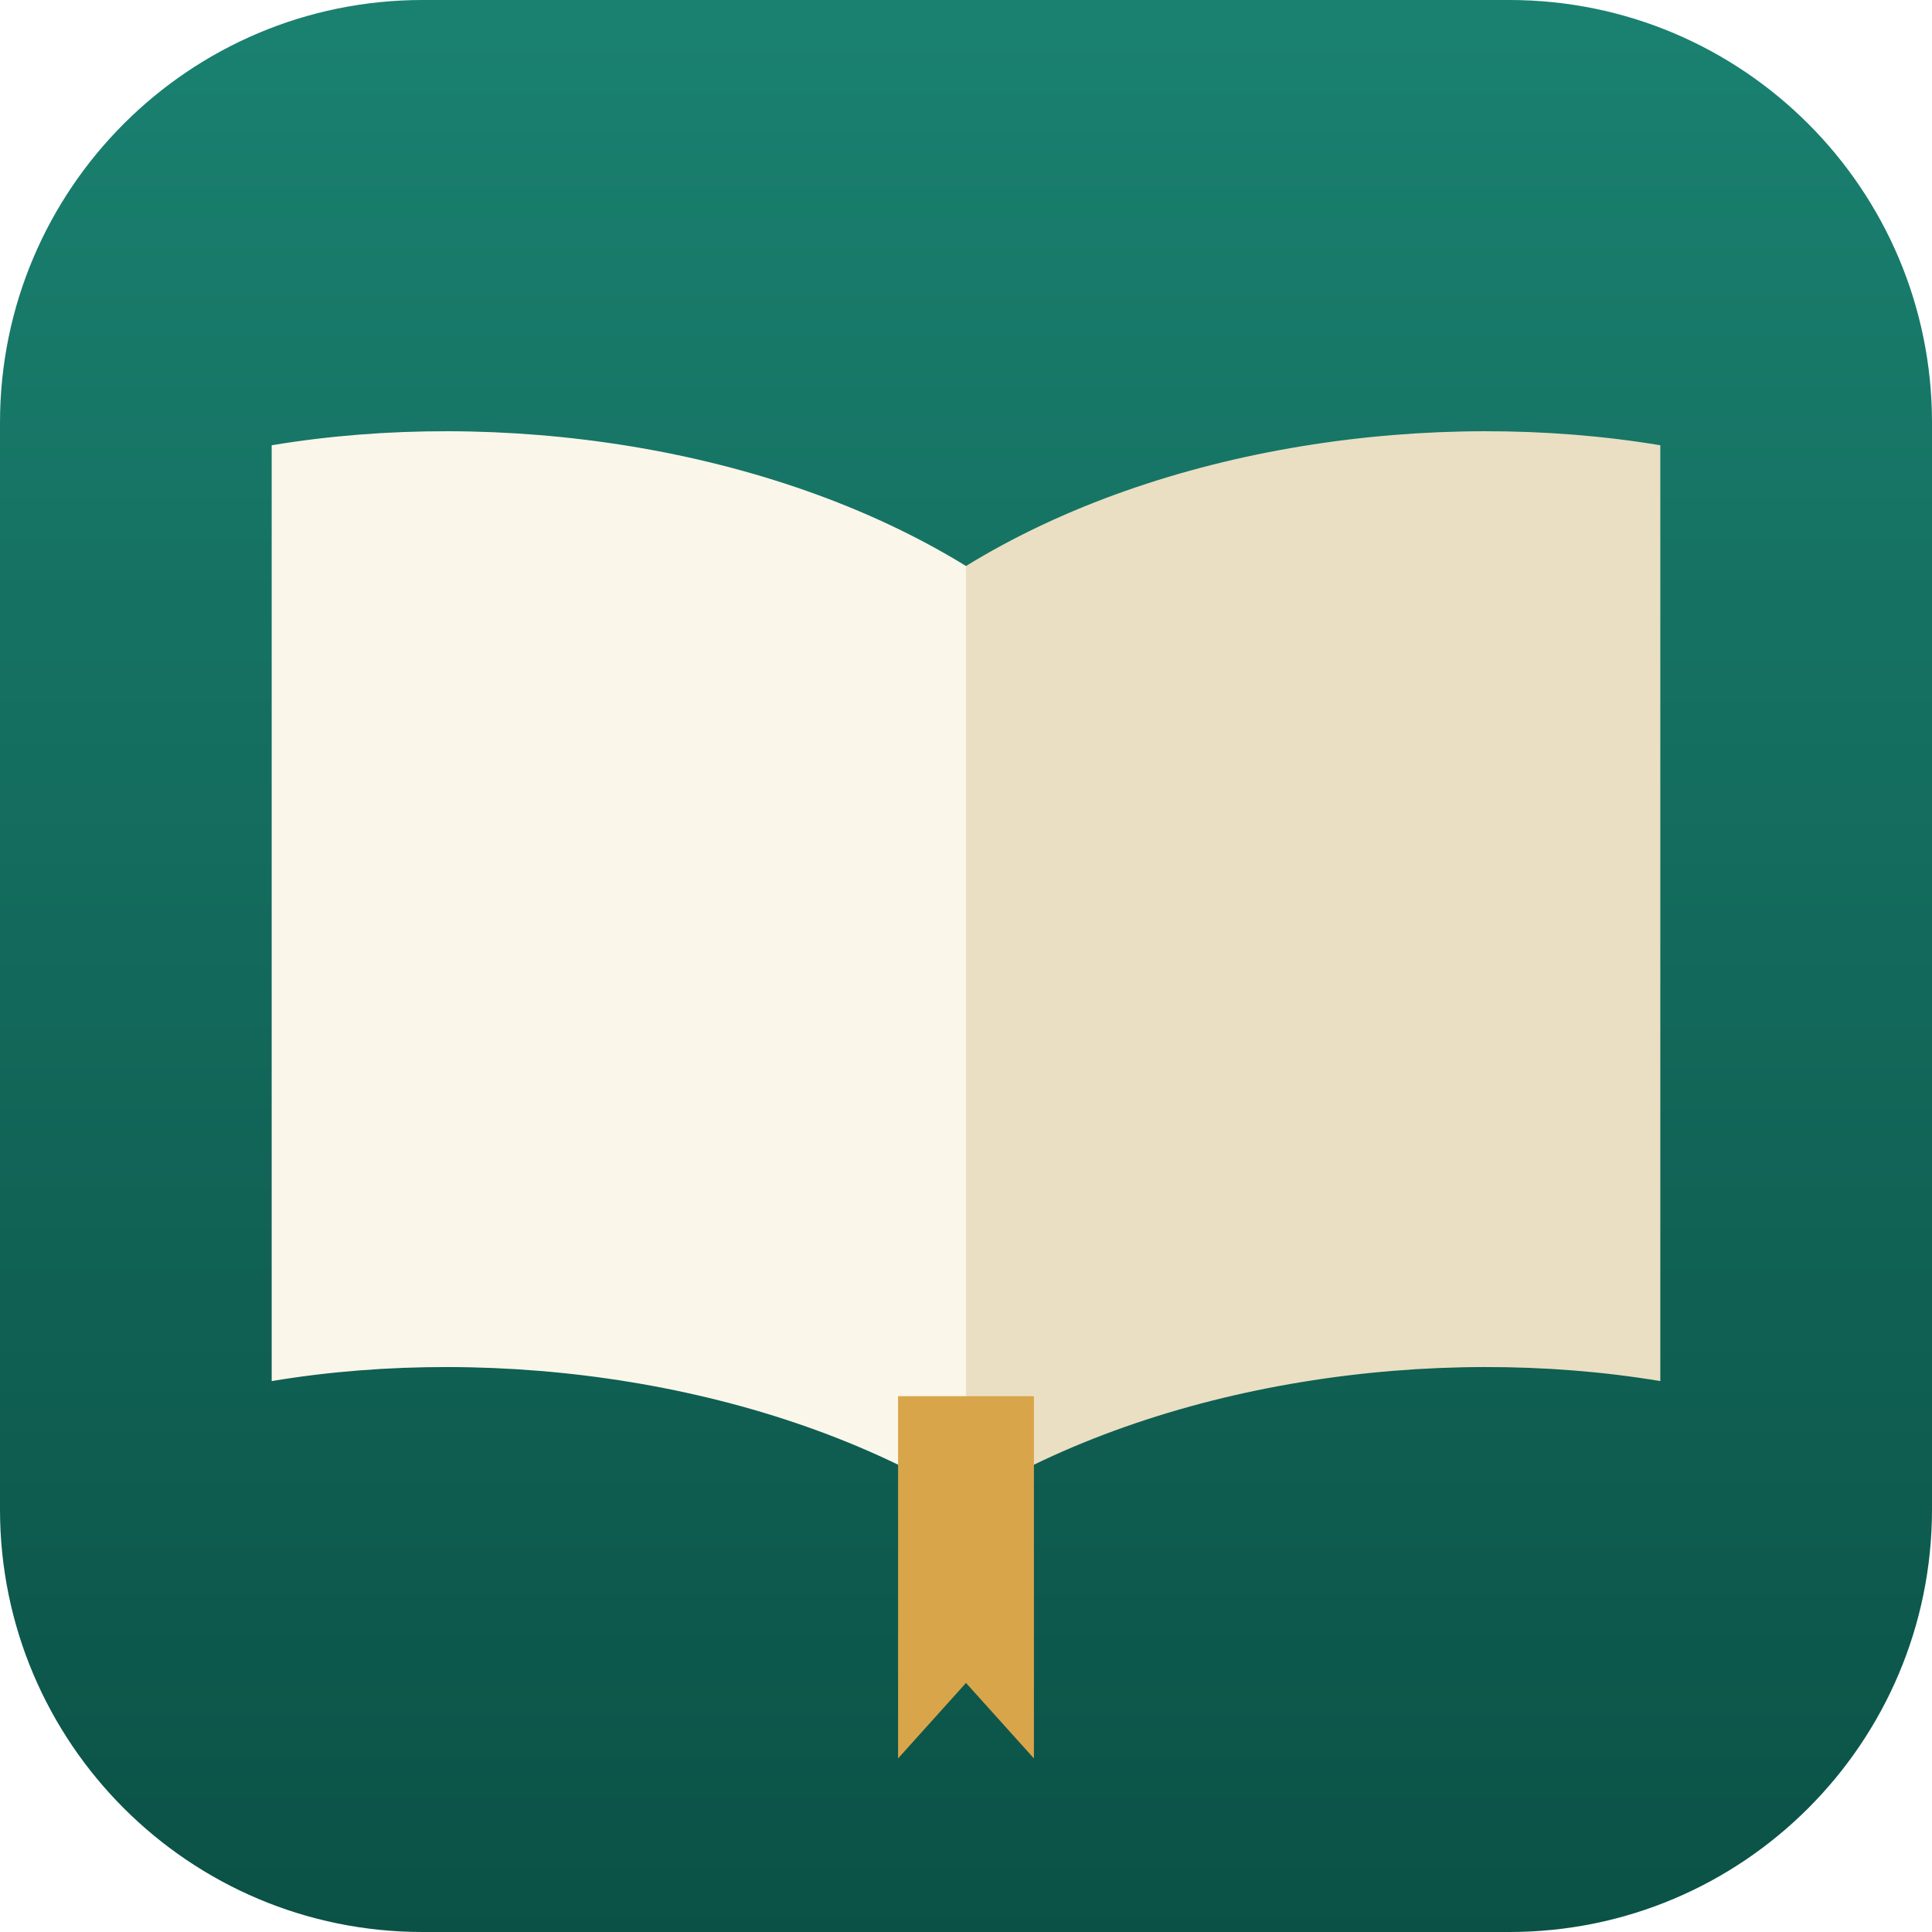
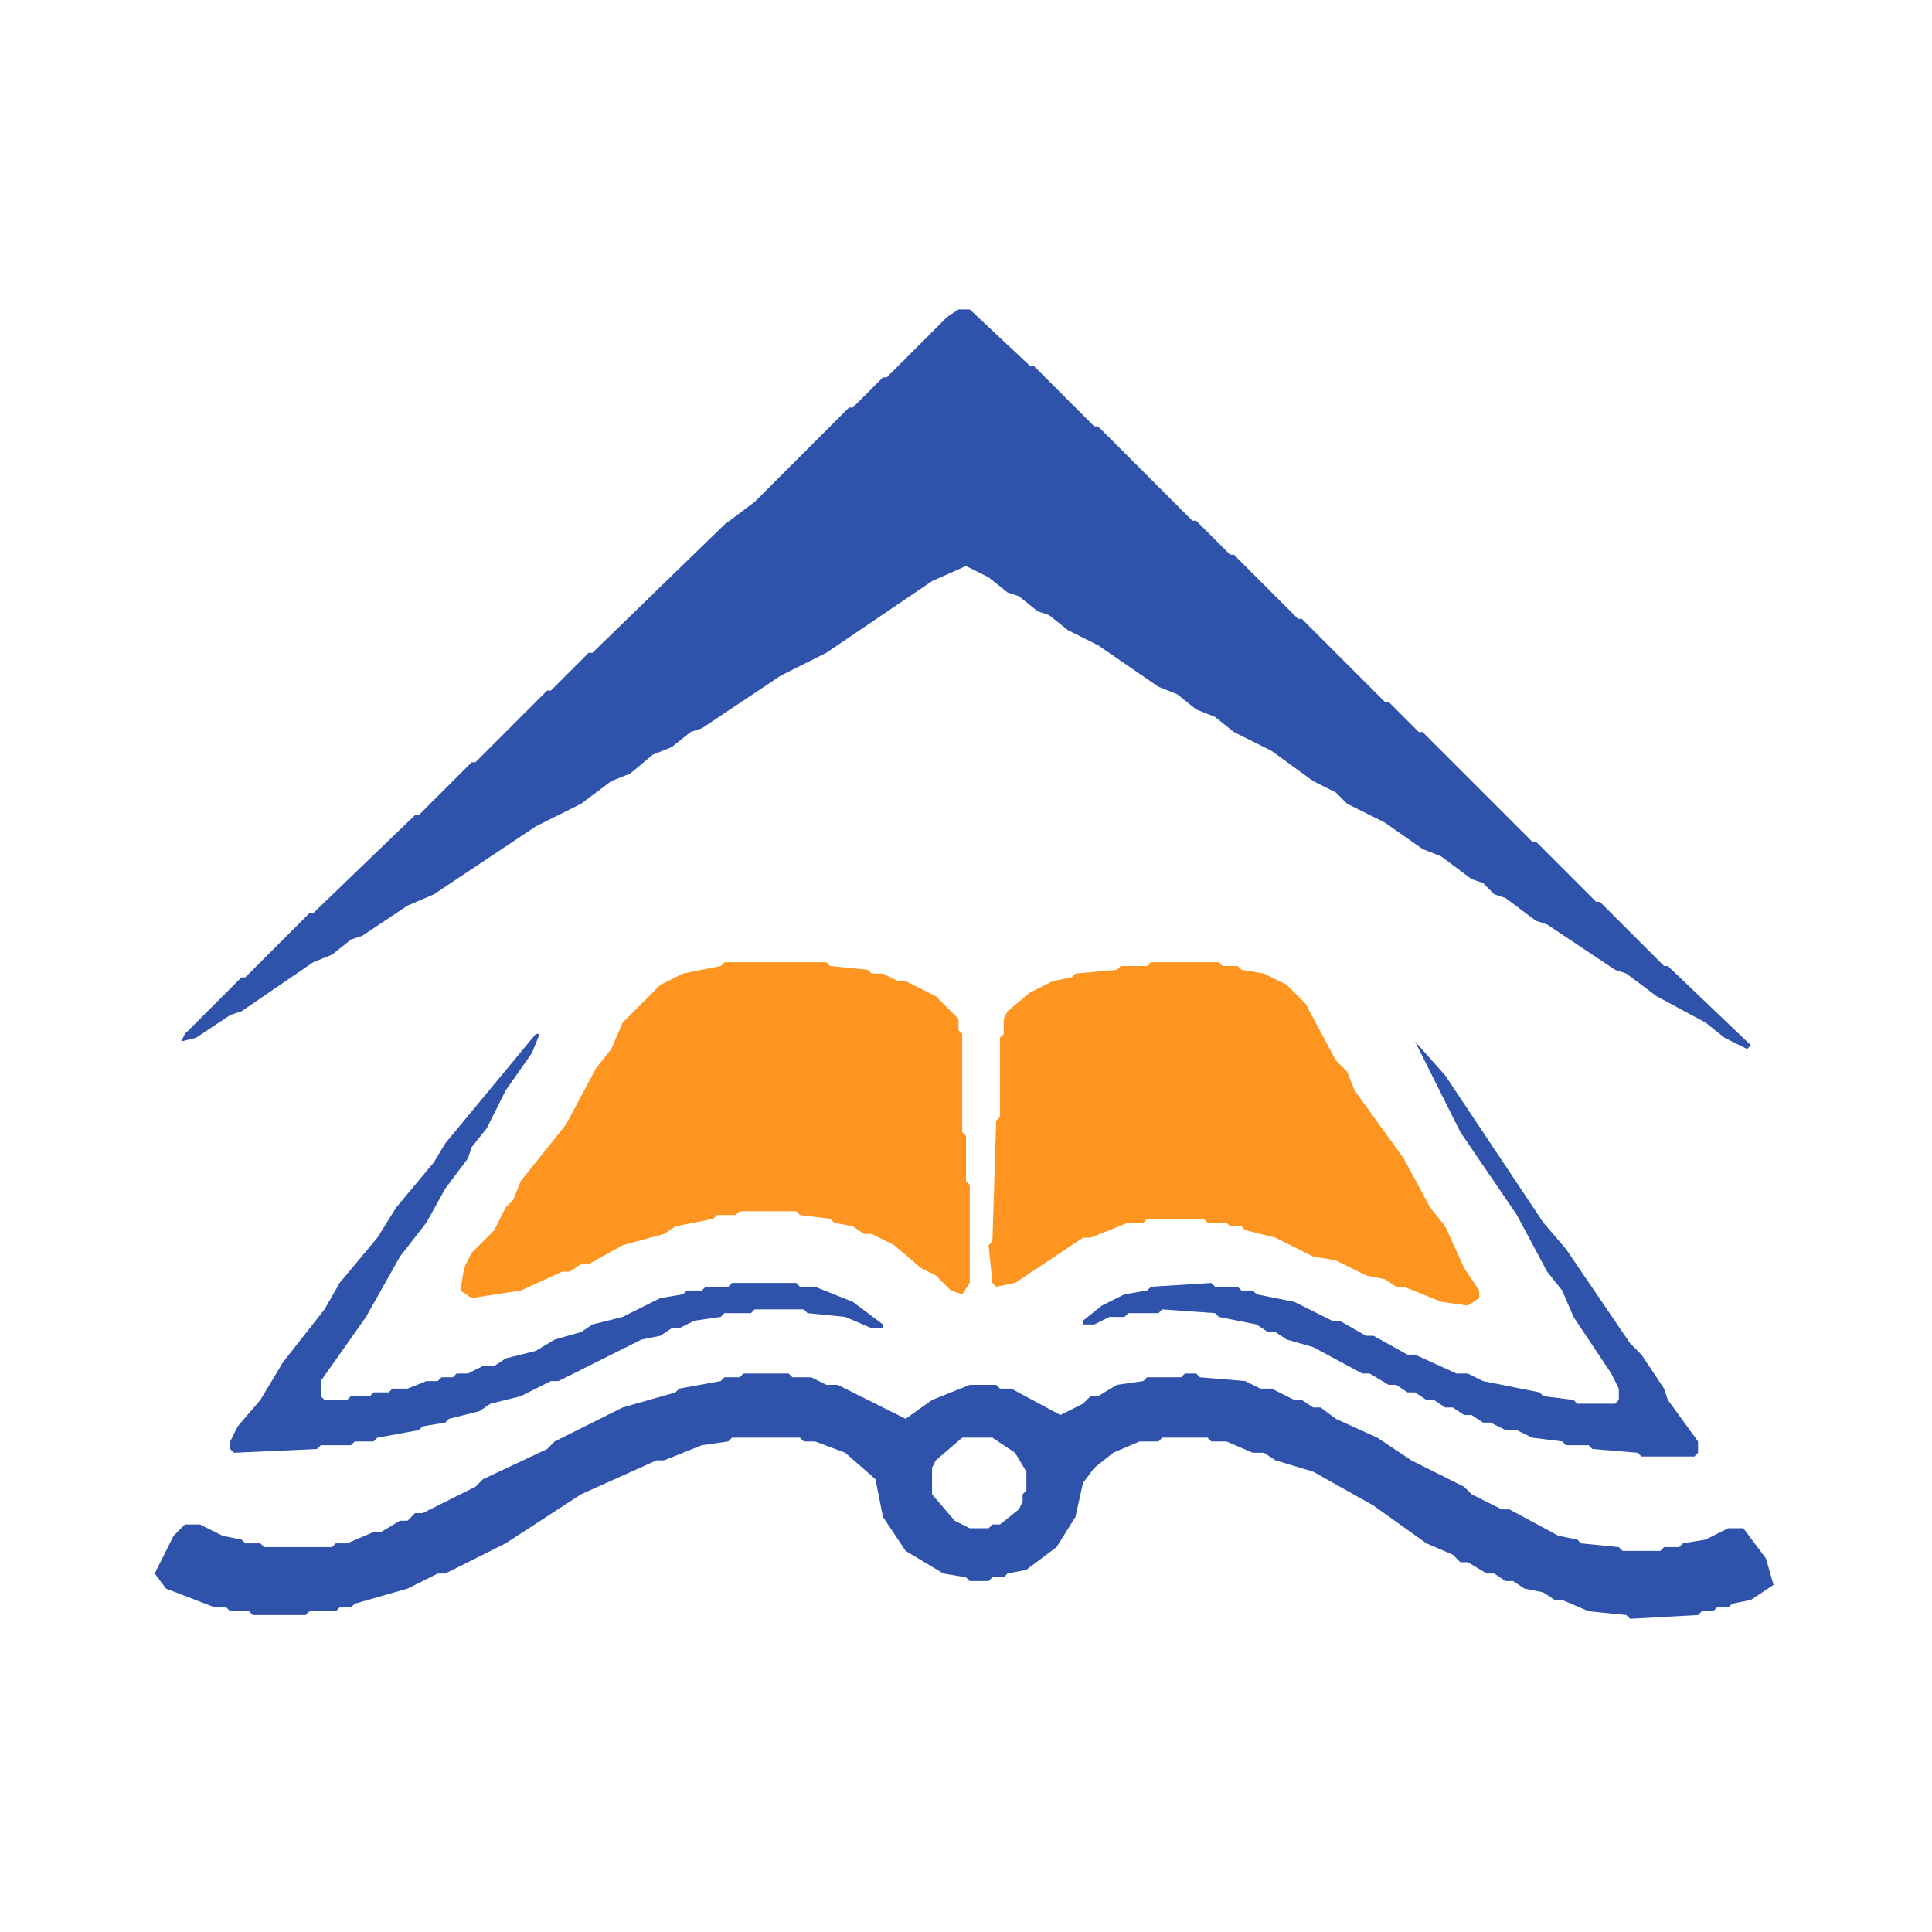
<svg xmlns="http://www.w3.org/2000/svg" viewBox="0 0 512 512">
-   <defs>
-     <linearGradient id="bg" x1="0" y1="0" x2="0" y2="1">
-       <stop offset="0" stop-color="#1a8170" />
-       <stop offset="1" stop-color="#0b5146" />
-     </linearGradient>
-   </defs>
-   <rect width="512" height="512" rx="112" fill="url(#bg)" />
-   <path d="M256 150 C204 118 132 108 72 118 V366 C132 356 204 366 256 398 Z" fill="#fbf6ea" />
-   <path d="M256 150 C308 118 380 108 440 118 V366 C380 356 308 366 256 398 Z" fill="#eadfc3" />
-   <path d="M238 370 V466 L256 446 L274 466 V370 Z" fill="#d9a54a" />
+   <path fill="#2f53aa" fill-rule="evenodd" d="M41 417 L44 421 L57 426 L60 426 L61 427 L66 427 L67 428 L81 428 L82 427 L89 427 L90 426 L93 426 L94 425 L108 421 L116 417 L118 417 L134 409 L154 396 L174 387 L176 387 L186 383 L193 382 L194 381 L212 381 L213 382 L216 382 L224 385 L232 392 L234 402 L240 411 L250 417 L256 418 L257 419 L262 419 L263 418 L266 418 L267 417 L272 416 L280 410 L285 402 L287 393 L290 389 L295 385 L302 382 L307 382 L308 381 L320 381 L321 382 L325 382 L332 385 L335 385 L338 387 L348 390 L364 399 L378 409 L385 412 L387 414 L389 414 L394 417 L396 417 L399 419 L401 419 L404 421 L409 422 L412 424 L414 424 L421 427 L431 428 L432 429 L450 428 L451 427 L454 427 L455 426 L458 426 L459 425 L464 424 L470 420 L468 413 L462 405 L458 405 L452 408 L446 409 L445 410 L441 410 L440 411 L430 411 L429 410 L419 409 L418 408 L413 407 L400 400 L398 400 L390 396 L388 394 L374 387 L365 381 L354 376 L350 373 L348 373 L345 371 L343 371 L337 368 L334 368 L330 366 L318 365 L317 364 L314 364 L313 365 L304 365 L303 366 L296 367 L291 370 L289 370 L287 372 L281 375 L268 368 L265 368 L264 367 L257 367 L247 371 L240 376 L222 367 L219 367 L215 365 L210 365 L209 364 L197 364 L196 365 L192 365 L191 366 L180 368 L179 369 L165 373 L147 382 L145 384 L128 392 L126 394 L112 401 L110 401 L108 403 L106 403 L101 406 L99 406 L92 409 L89 409 L88 410 L70 410 L69 409 L65 409 L64 408 L59 407 L53 404 L49 404 L46 407Z M255 381 L263 381 L269 385 L272 390 L272 395 L271 396 L271 398 L270 400 L265 404 L263 404 L262 405 L257 405 L253 403 L247 396 L247 389 L248 387Z M287 350 L287 351 L290 351 L294 349 L298 349 L299 348 L307 348 L308 347 L322 348 L323 349 L333 351 L336 353 L338 353 L341 355 L348 357 L361 364 L363 364 L368 367 L370 367 L373 369 L375 369 L378 371 L380 371 L383 373 L385 373 L388 375 L390 375 L393 377 L395 377 L399 379 L402 379 L406 381 L414 382 L415 383 L421 383 L422 384 L434 385 L435 386 L449 386 L450 385 L450 382 L442 371 L441 368 L435 359 L432 356 L415 331 L409 324 L383 285 L375 276 L387 300 L402 322 L410 337 L414 342 L417 349 L427 364 L429 368 L429 371 L428 372 L418 372 L417 371 L409 370 L408 369 L393 366 L389 364 L386 364 L375 359 L373 359 L364 354 L362 354 L355 350 L353 350 L343 345 L333 343 L332 342 L329 342 L328 341 L322 341 L321 340 L305 341 L304 342 L298 343 L292 346Z M234 351 L226 345 L216 341 L212 341 L211 340 L194 340 L193 341 L187 341 L186 342 L182 342 L181 343 L175 344 L165 349 L157 351 L154 353 L147 355 L142 358 L134 360 L131 362 L128 362 L124 364 L121 364 L120 365 L117 365 L116 366 L113 366 L108 368 L104 368 L103 369 L99 369 L98 370 L93 370 L92 371 L86 371 L85 370 L85 366 L97 349 L106 333 L113 324 L118 315 L124 307 L125 304 L129 299 L134 289 L141 279 L143 274 L142 274 L118 303 L115 308 L105 320 L100 328 L90 340 L86 347 L75 361 L69 371 L63 378 L61 382 L61 384 L62 385 L84 384 L85 383 L93 383 L94 382 L99 382 L100 381 L111 379 L112 378 L118 377 L119 376 L127 374 L130 372 L138 370 L146 366 L148 366 L170 355 L175 354 L178 352 L180 352 L184 350 L191 349 L192 348 L199 348 L200 347 L213 347 L214 348 L224 349 L231 352 L234 352Z M48 276 L52 275 L61 269 L64 268 L83 255 L88 253 L93 249 L96 248 L108 240 L115 237 L142 219 L154 213 L162 207 L167 205 L173 200 L178 198 L183 194 L186 193 L207 179 L219 173 L247 154 L256 150 L262 153 L267 157 L270 158 L275 162 L278 163 L283 167 L291 171 L307 182 L312 184 L317 188 L322 190 L327 194 L337 199 L348 207 L354 210 L357 213 L367 218 L377 225 L382 227 L390 233 L393 234 L396 237 L399 238 L407 244 L410 245 L428 257 L431 258 L439 264 L452 271 L457 275 L463 278 L464 277 L442 256 L441 256 L424 239 L423 239 L407 223 L406 223 L377 194 L376 194 L368 186 L367 186 L345 164 L344 164 L327 147 L326 147 L317 138 L316 138 L291 113 L290 113 L274 97 L273 97 L257 82 L254 82 L251 84 L235 100 L234 100 L226 108 L225 108 L200 133 L192 139 L157 173 L156 173 L146 183 L145 183 L126 202 L125 202 L111 216 L110 216 L83 242 L82 242 L65 259 L64 259 L49 274Z" />
+   <path fill="#fd9520" fill-rule="evenodd" d="M267 268 L266 270 L266 274 L265 275 L265 296 L264 297 L263 329 L262 330 L263 340 L264 341 L269 340 L287 328 L289 328 L299 324 L303 324 L304 323 L319 323 L320 324 L325 324 L326 325 L329 325 L330 326 L338 328 L348 333 L354 334 L362 338 L367 339 L370 341 L372 341 L382 345 L389 346 L392 344 L392 342 L388 336 L383 325 L379 320 L372 307 L359 289 L357 284 L354 281 L346 266 L341 261 L335 258 L329 257 L328 256 L324 256 L323 255 L305 255 L304 256 L297 256 L296 257 L285 258 L284 259 L279 260 L273 263Z M254 270 L248 264 L240 260 L238 260 L234 258 L231 258 L230 257 L220 256 L219 255 L192 255 L191 256 L181 258 L175 261 L165 271 L162 278 L158 283 L150 298 L138 313 L136 318 L134 320 L131 326 L125 332 L123 336 L122 342 L125 344 L138 342 L149 337 L151 337 L154 335 L156 335 L165 330 L176 327 L179 325 L189 323 L190 322 L195 322 L196 321 L211 321 L212 322 L220 323 L221 324 L226 325 L229 327 L231 327 L237 330 L244 336 L248 338 L252 342 L255 343 L257 340 L257 314 L256 313 L256 301 L255 300 L255 274 L254 273Z" />
</svg>
